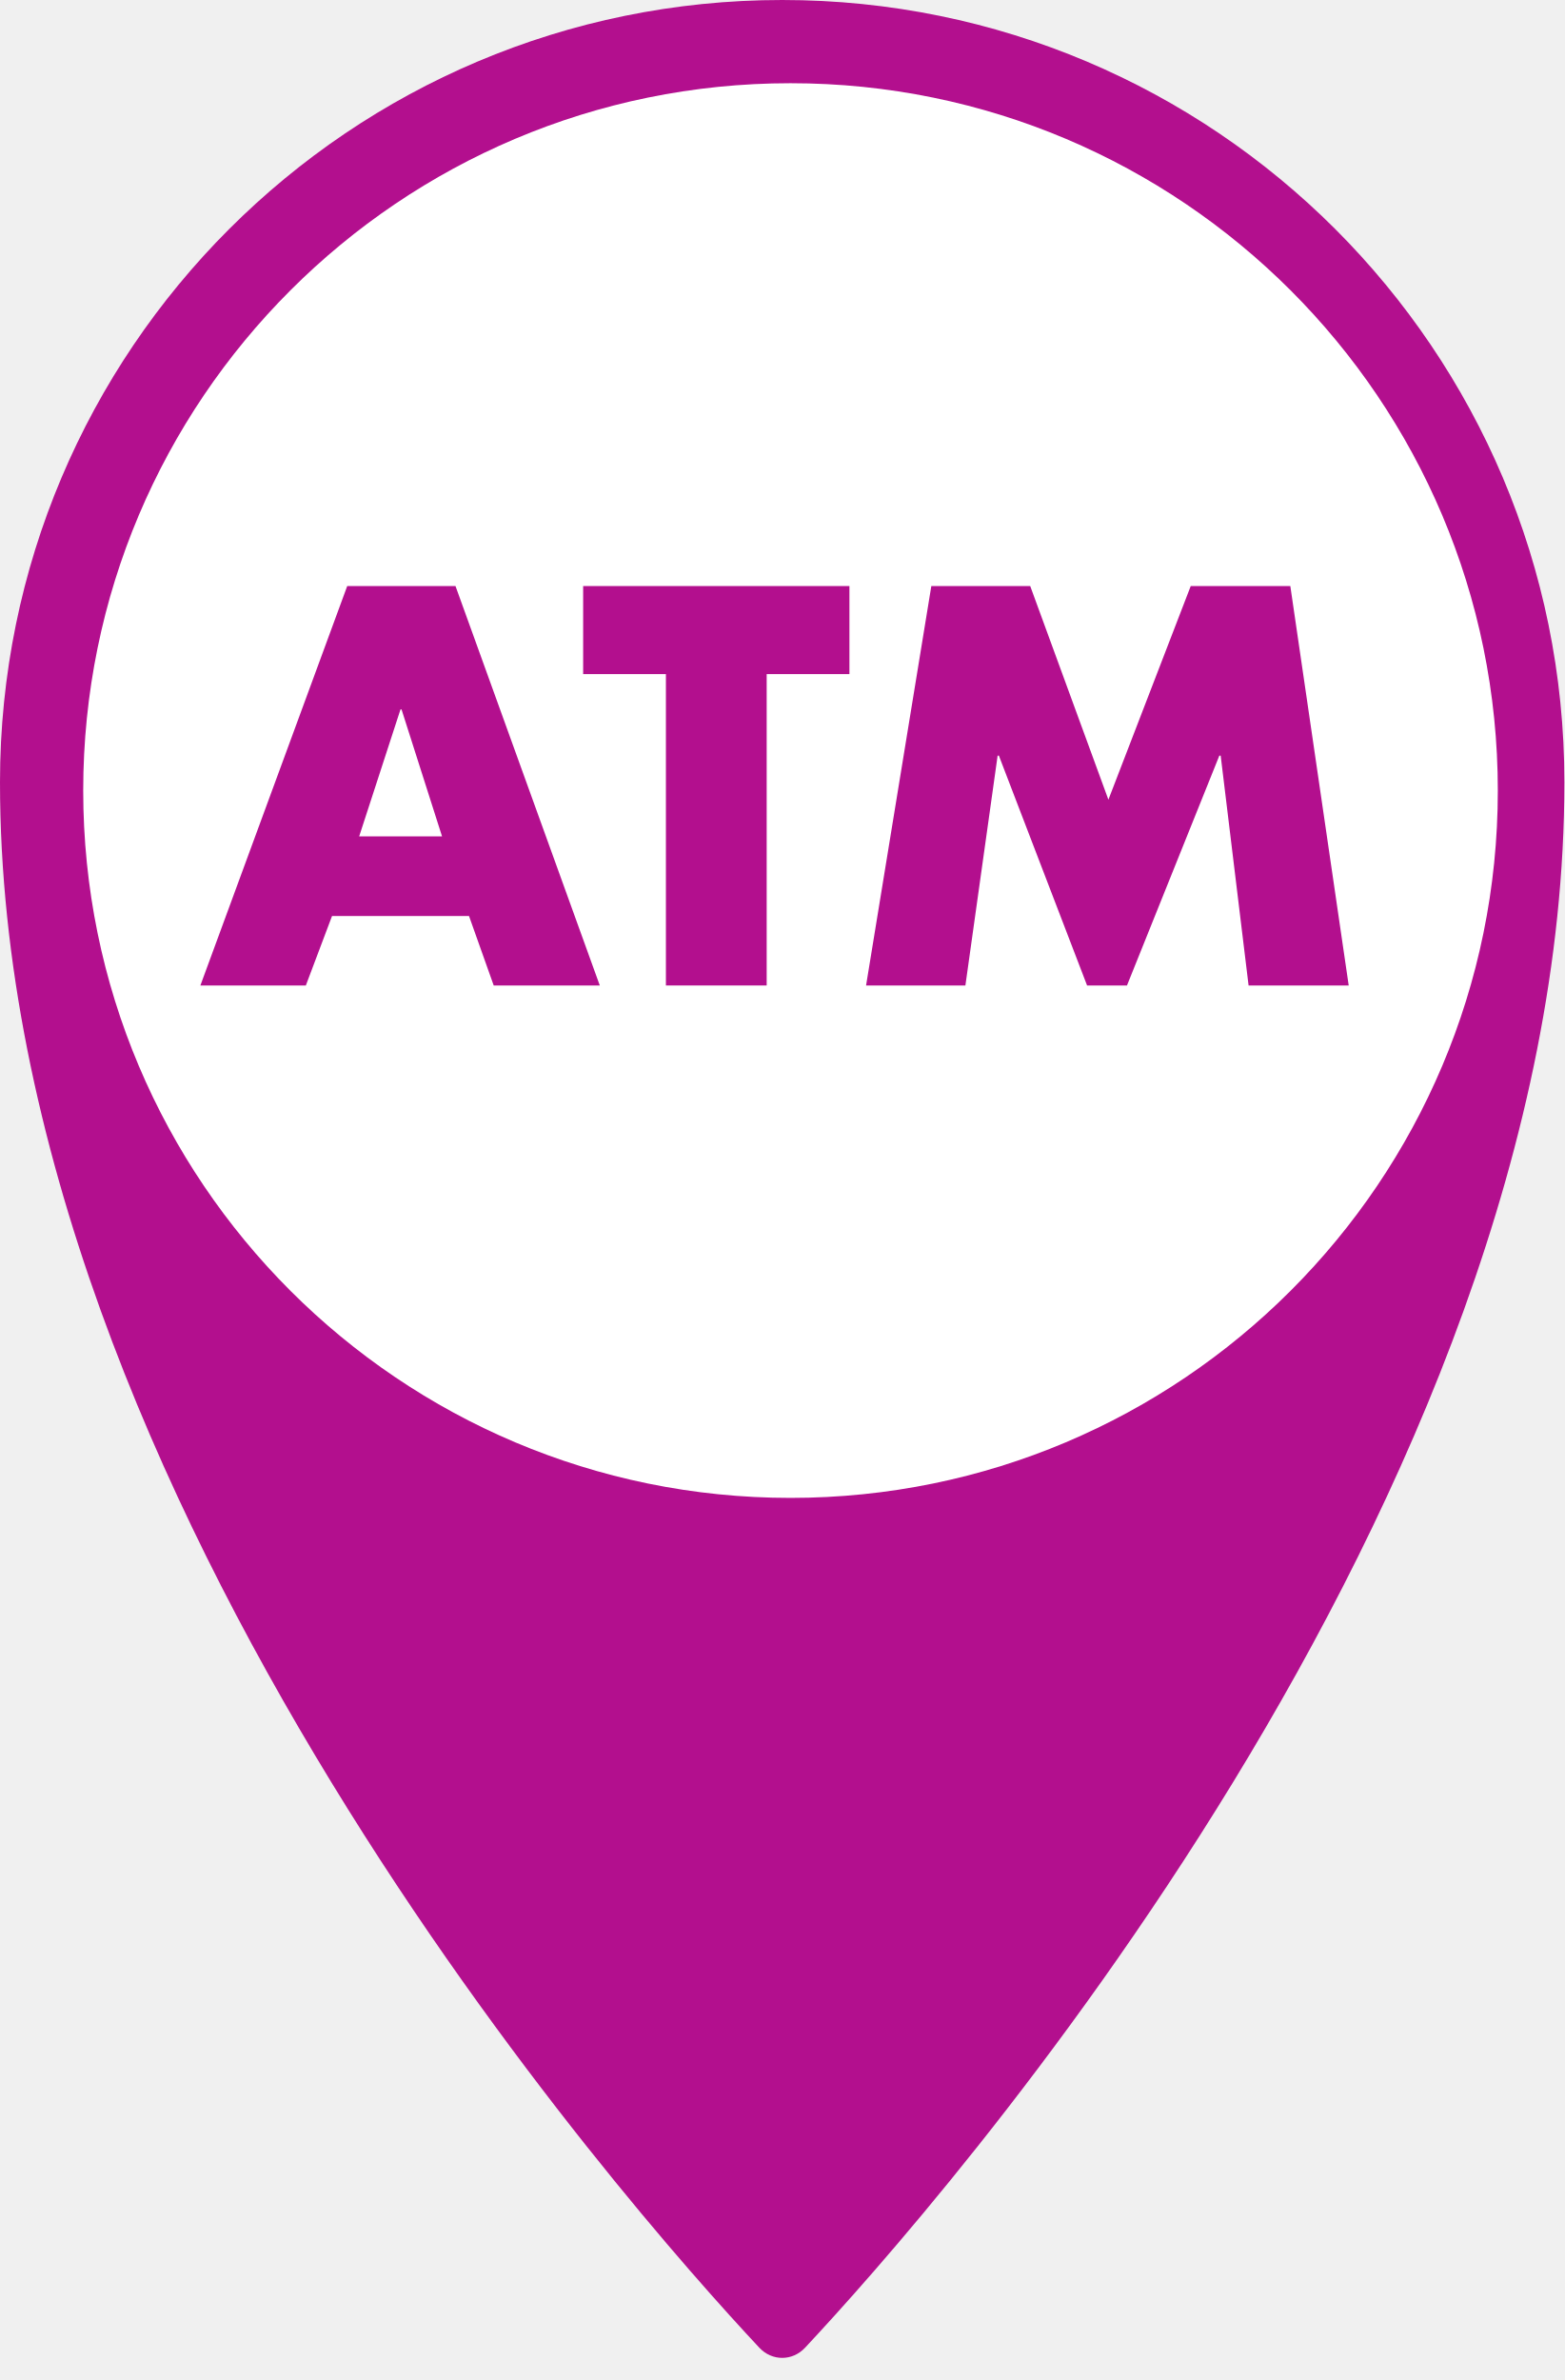
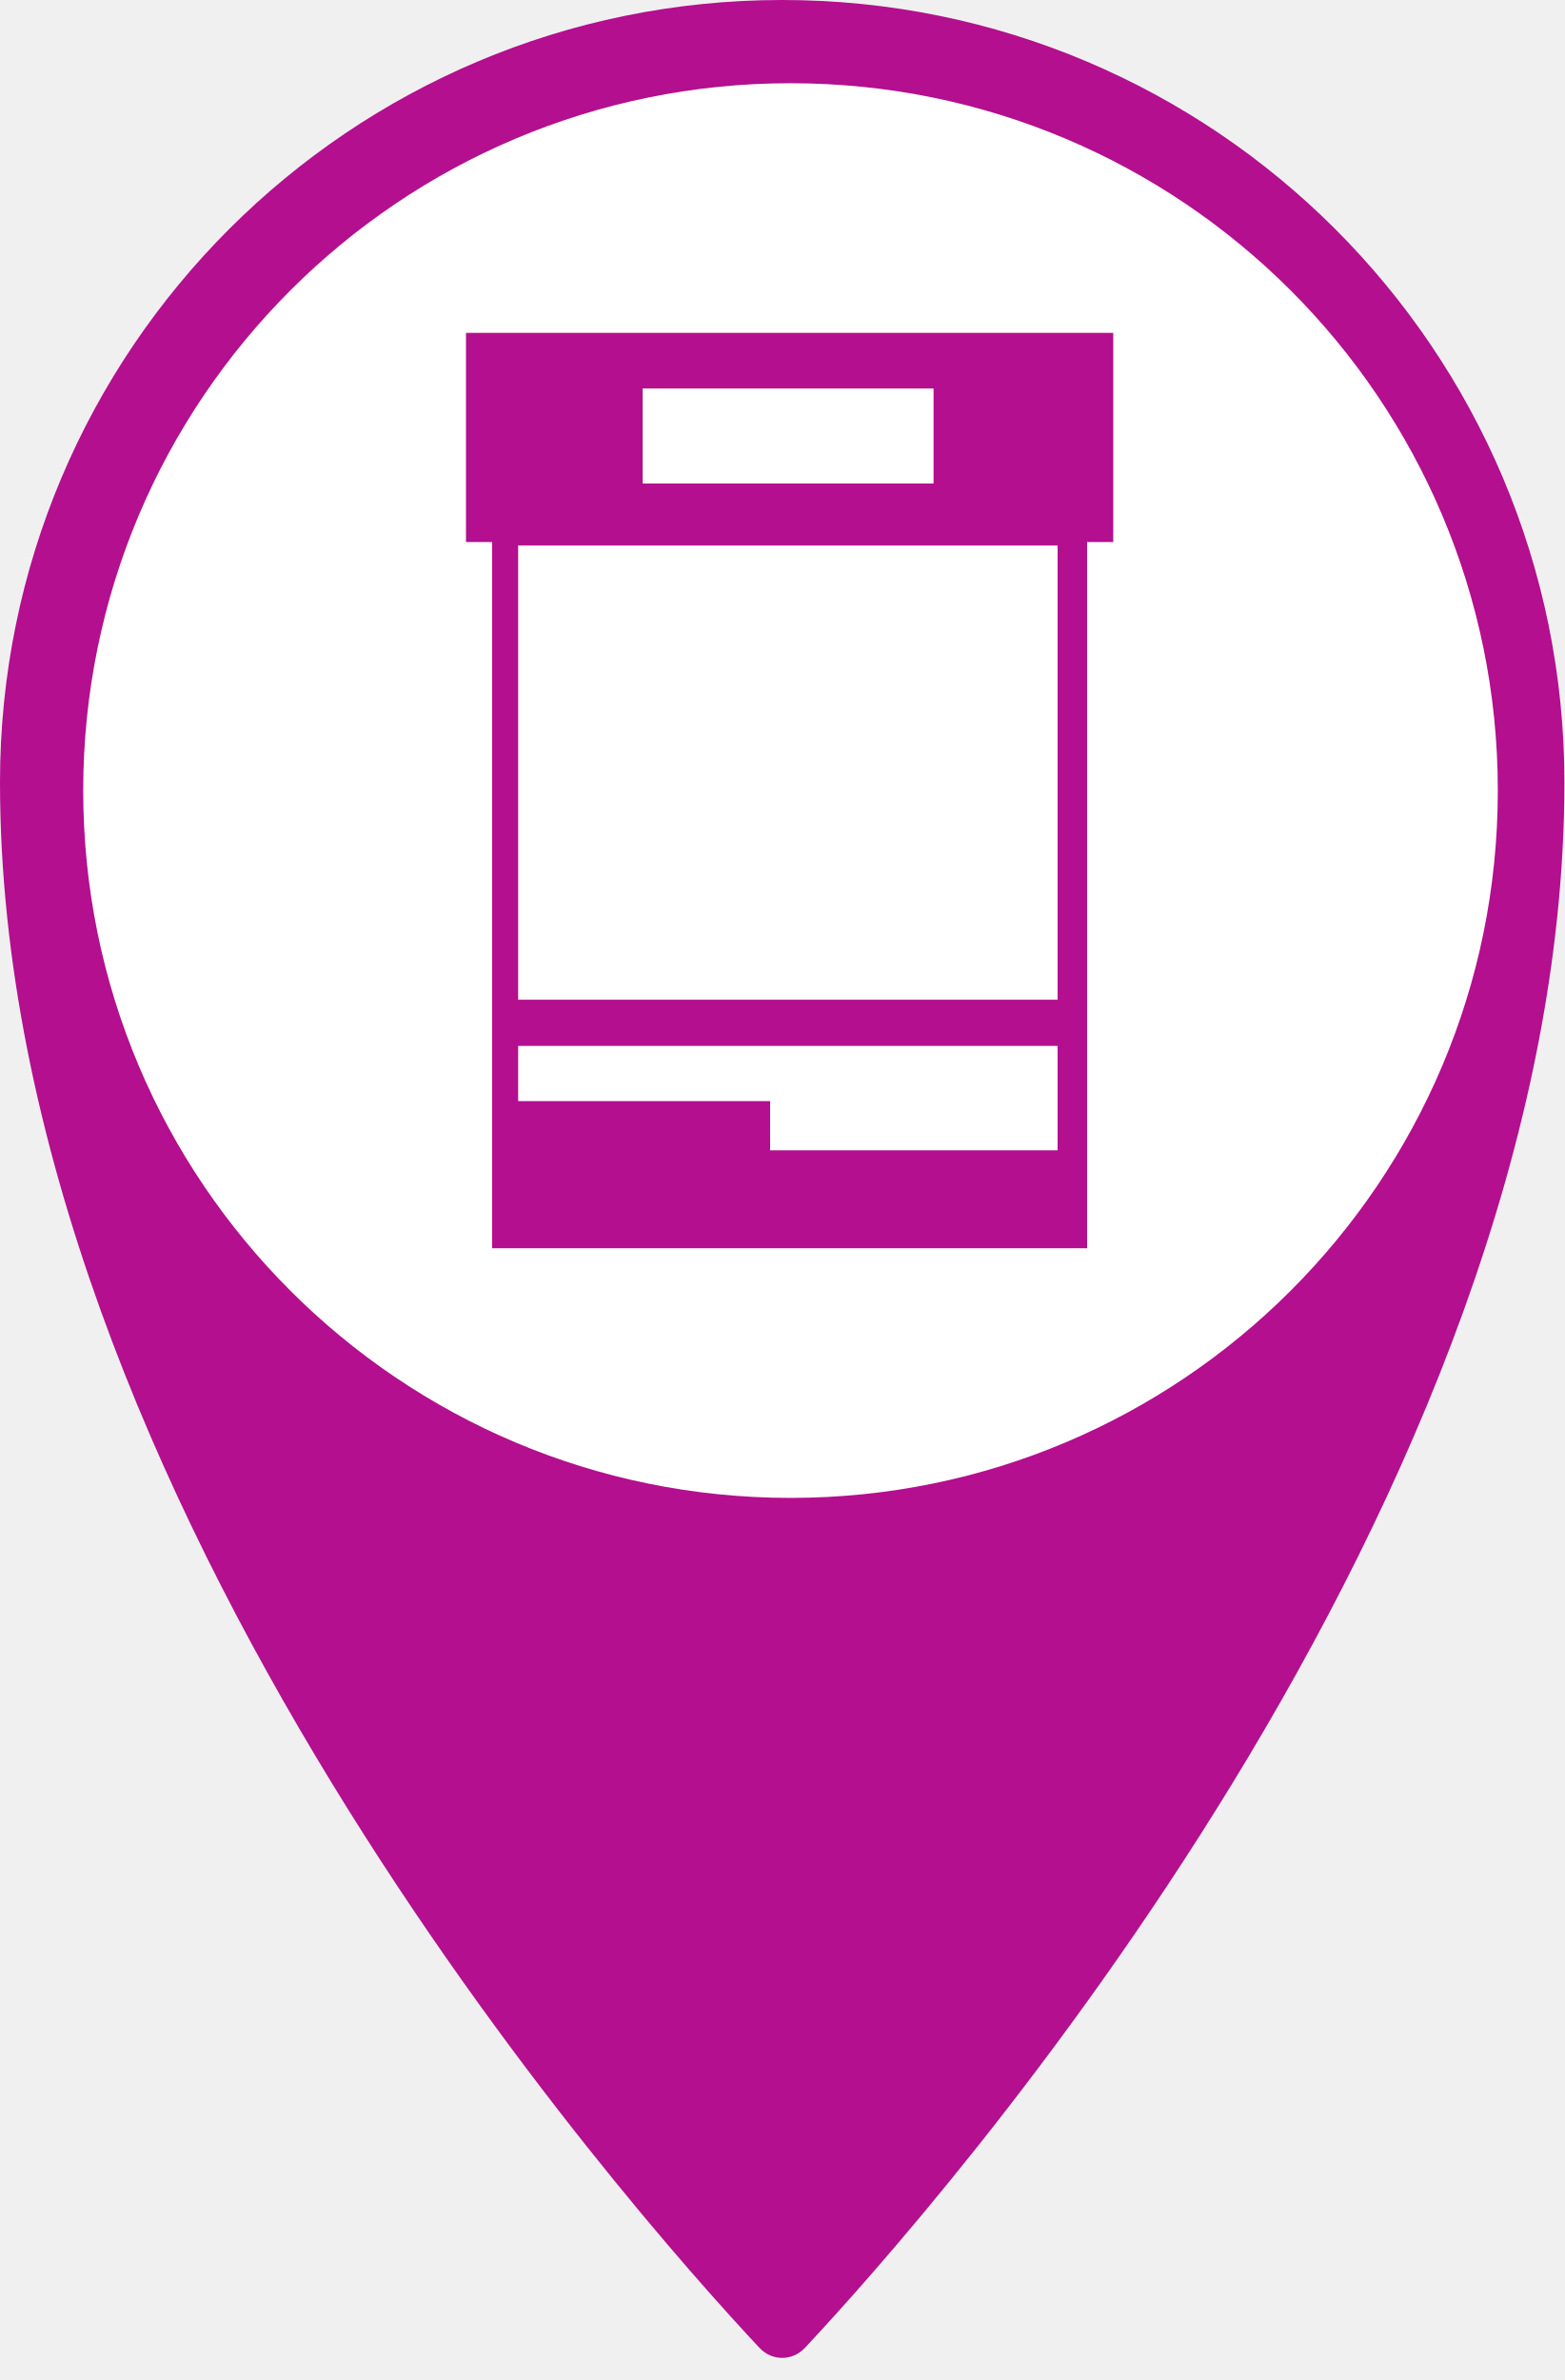
<svg xmlns="http://www.w3.org/2000/svg" width="94" height="143" viewBox="0 0 94 143" fill="none">
  <path d="M47 0C21.043 0 0 21.043 0 47C0 90.094 37.883 132.784 45.627 141.061C46.387 141.874 47.613 141.874 48.373 141.061C56.117 132.784 94 90.094 94 47C94 21.043 72.957 0 47 0Z" fill="#B30F8E" />
  <circle cx="47.5" cy="47.5" r="42.5" fill="white" />
-   <path d="M24.127 42.625H24.064L21.582 50.252H26.561L24.127 42.625ZM19.951 55.039L18.377 59.212H12.04L20.864 35.212H27.369L36.04 59.212H29.666L28.182 55.039H19.951Z" fill="#B30F8E" />
-   <path d="M46.068 59.212H40.013V40.503H35.04V35.212H51.04V40.503H46.068V59.212Z" fill="#B30F8E" />
-   <path d="M55.961 35.212H61.903L66.601 48.048L71.548 35.212H77.532L81.04 59.212H75.024L73.347 45.4H73.268L67.717 59.212H65.32L60.019 45.4H59.945L58.008 59.212H52.04L55.961 35.212Z" fill="#B30F8E" />
+   <path d="M66.892 32.567H65.322V75H29.569V32.567H28V20H66.892V32.567Z" fill="#B30F8E" />
+   <path d="M56.095 23.34H38.616V29.047H56.095V23.34Z" fill="white" />
+   <path d="M63.548 32.773H31.134V60.067H63.548V32.773Z" fill="white" />
+   <path d="M46.275 69.115H63.548V62.842H31.134V66.159H46.275V69.115Z" fill="white" />
</svg>
